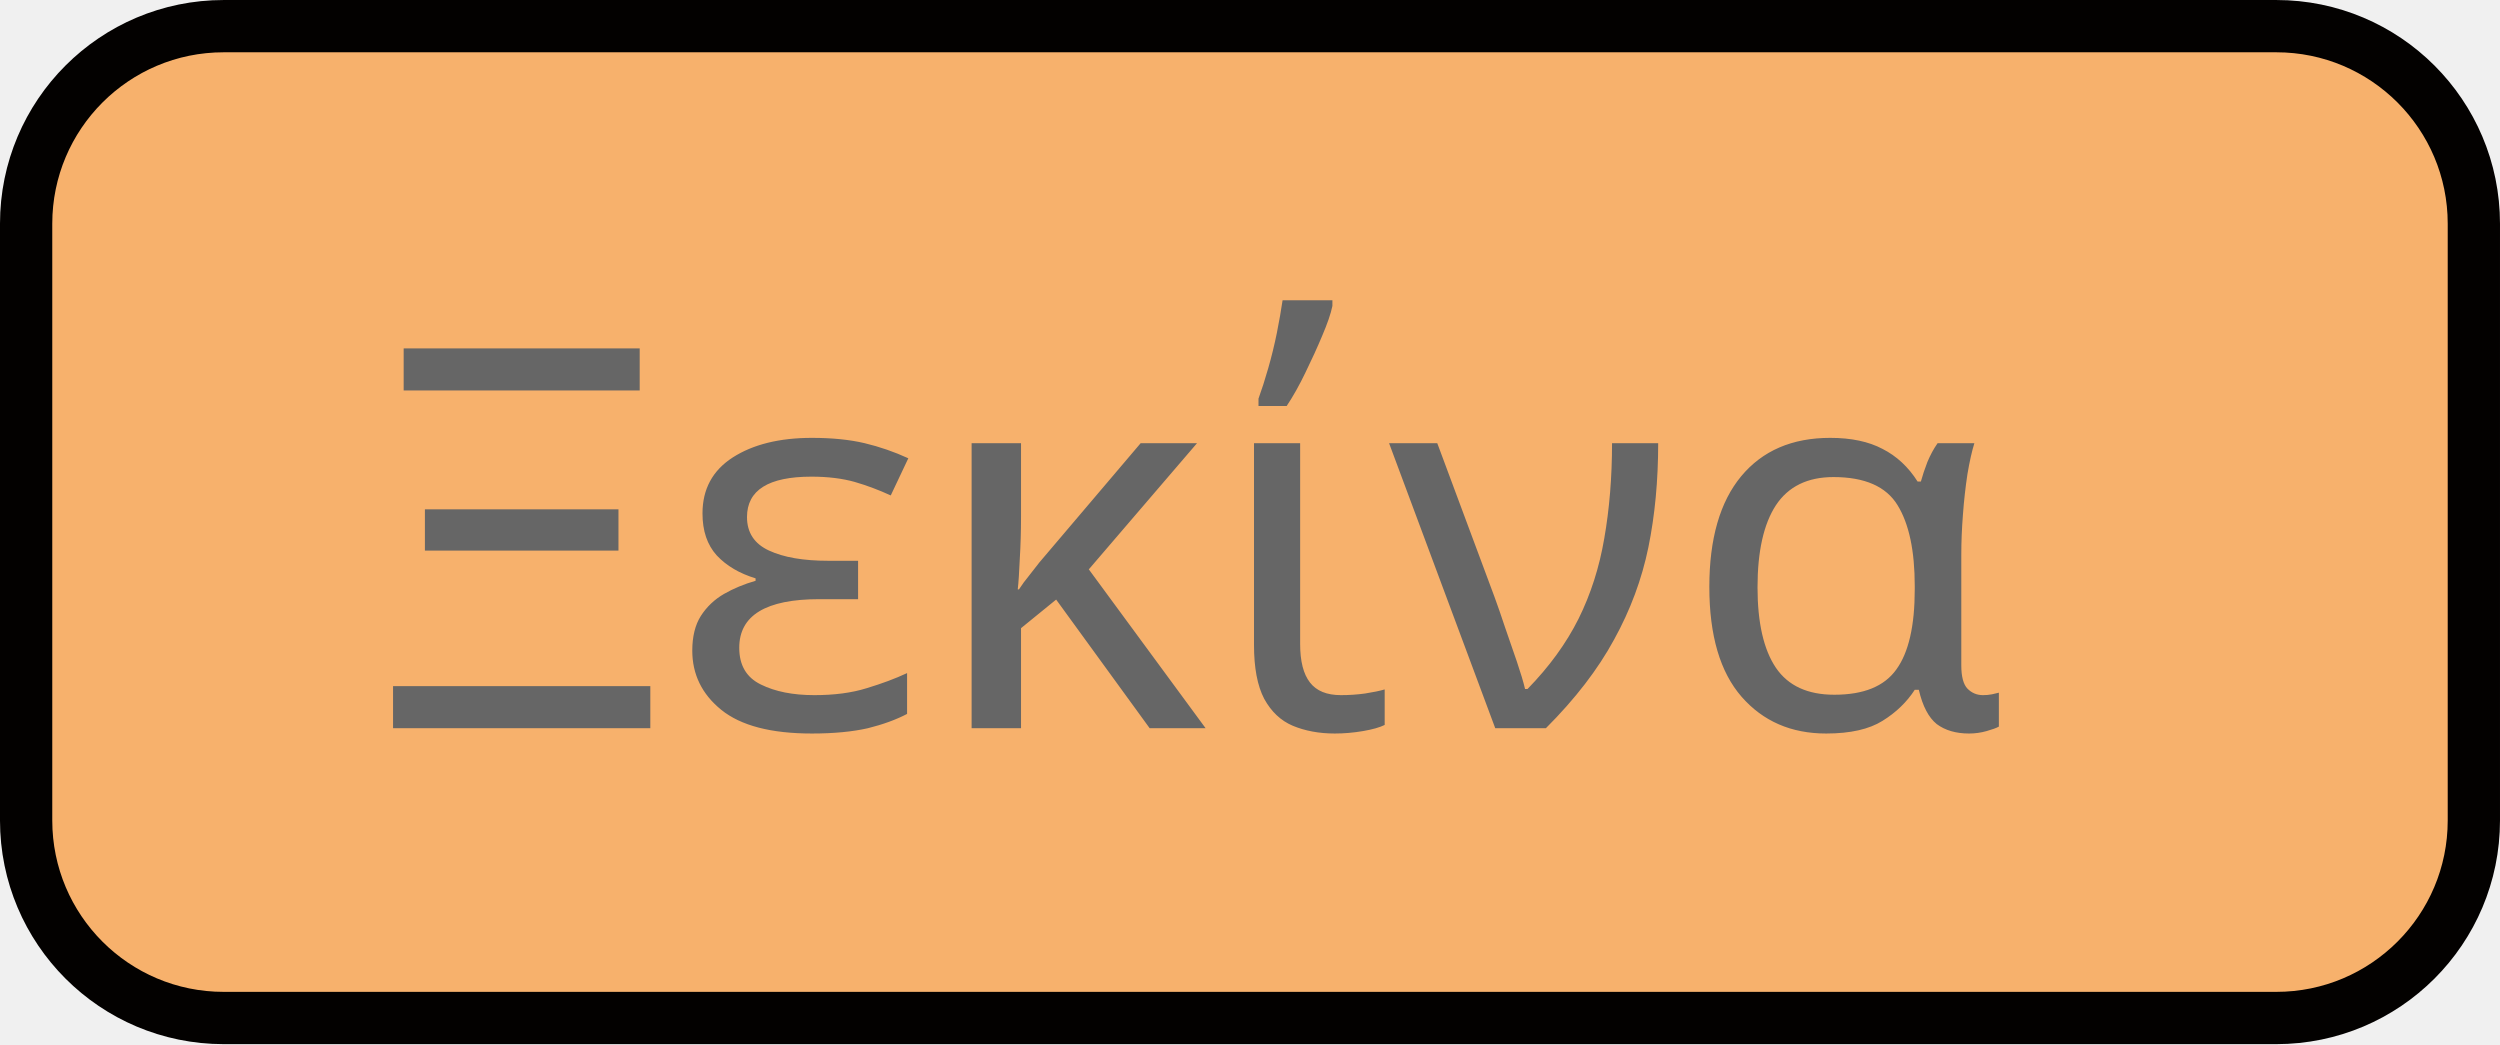
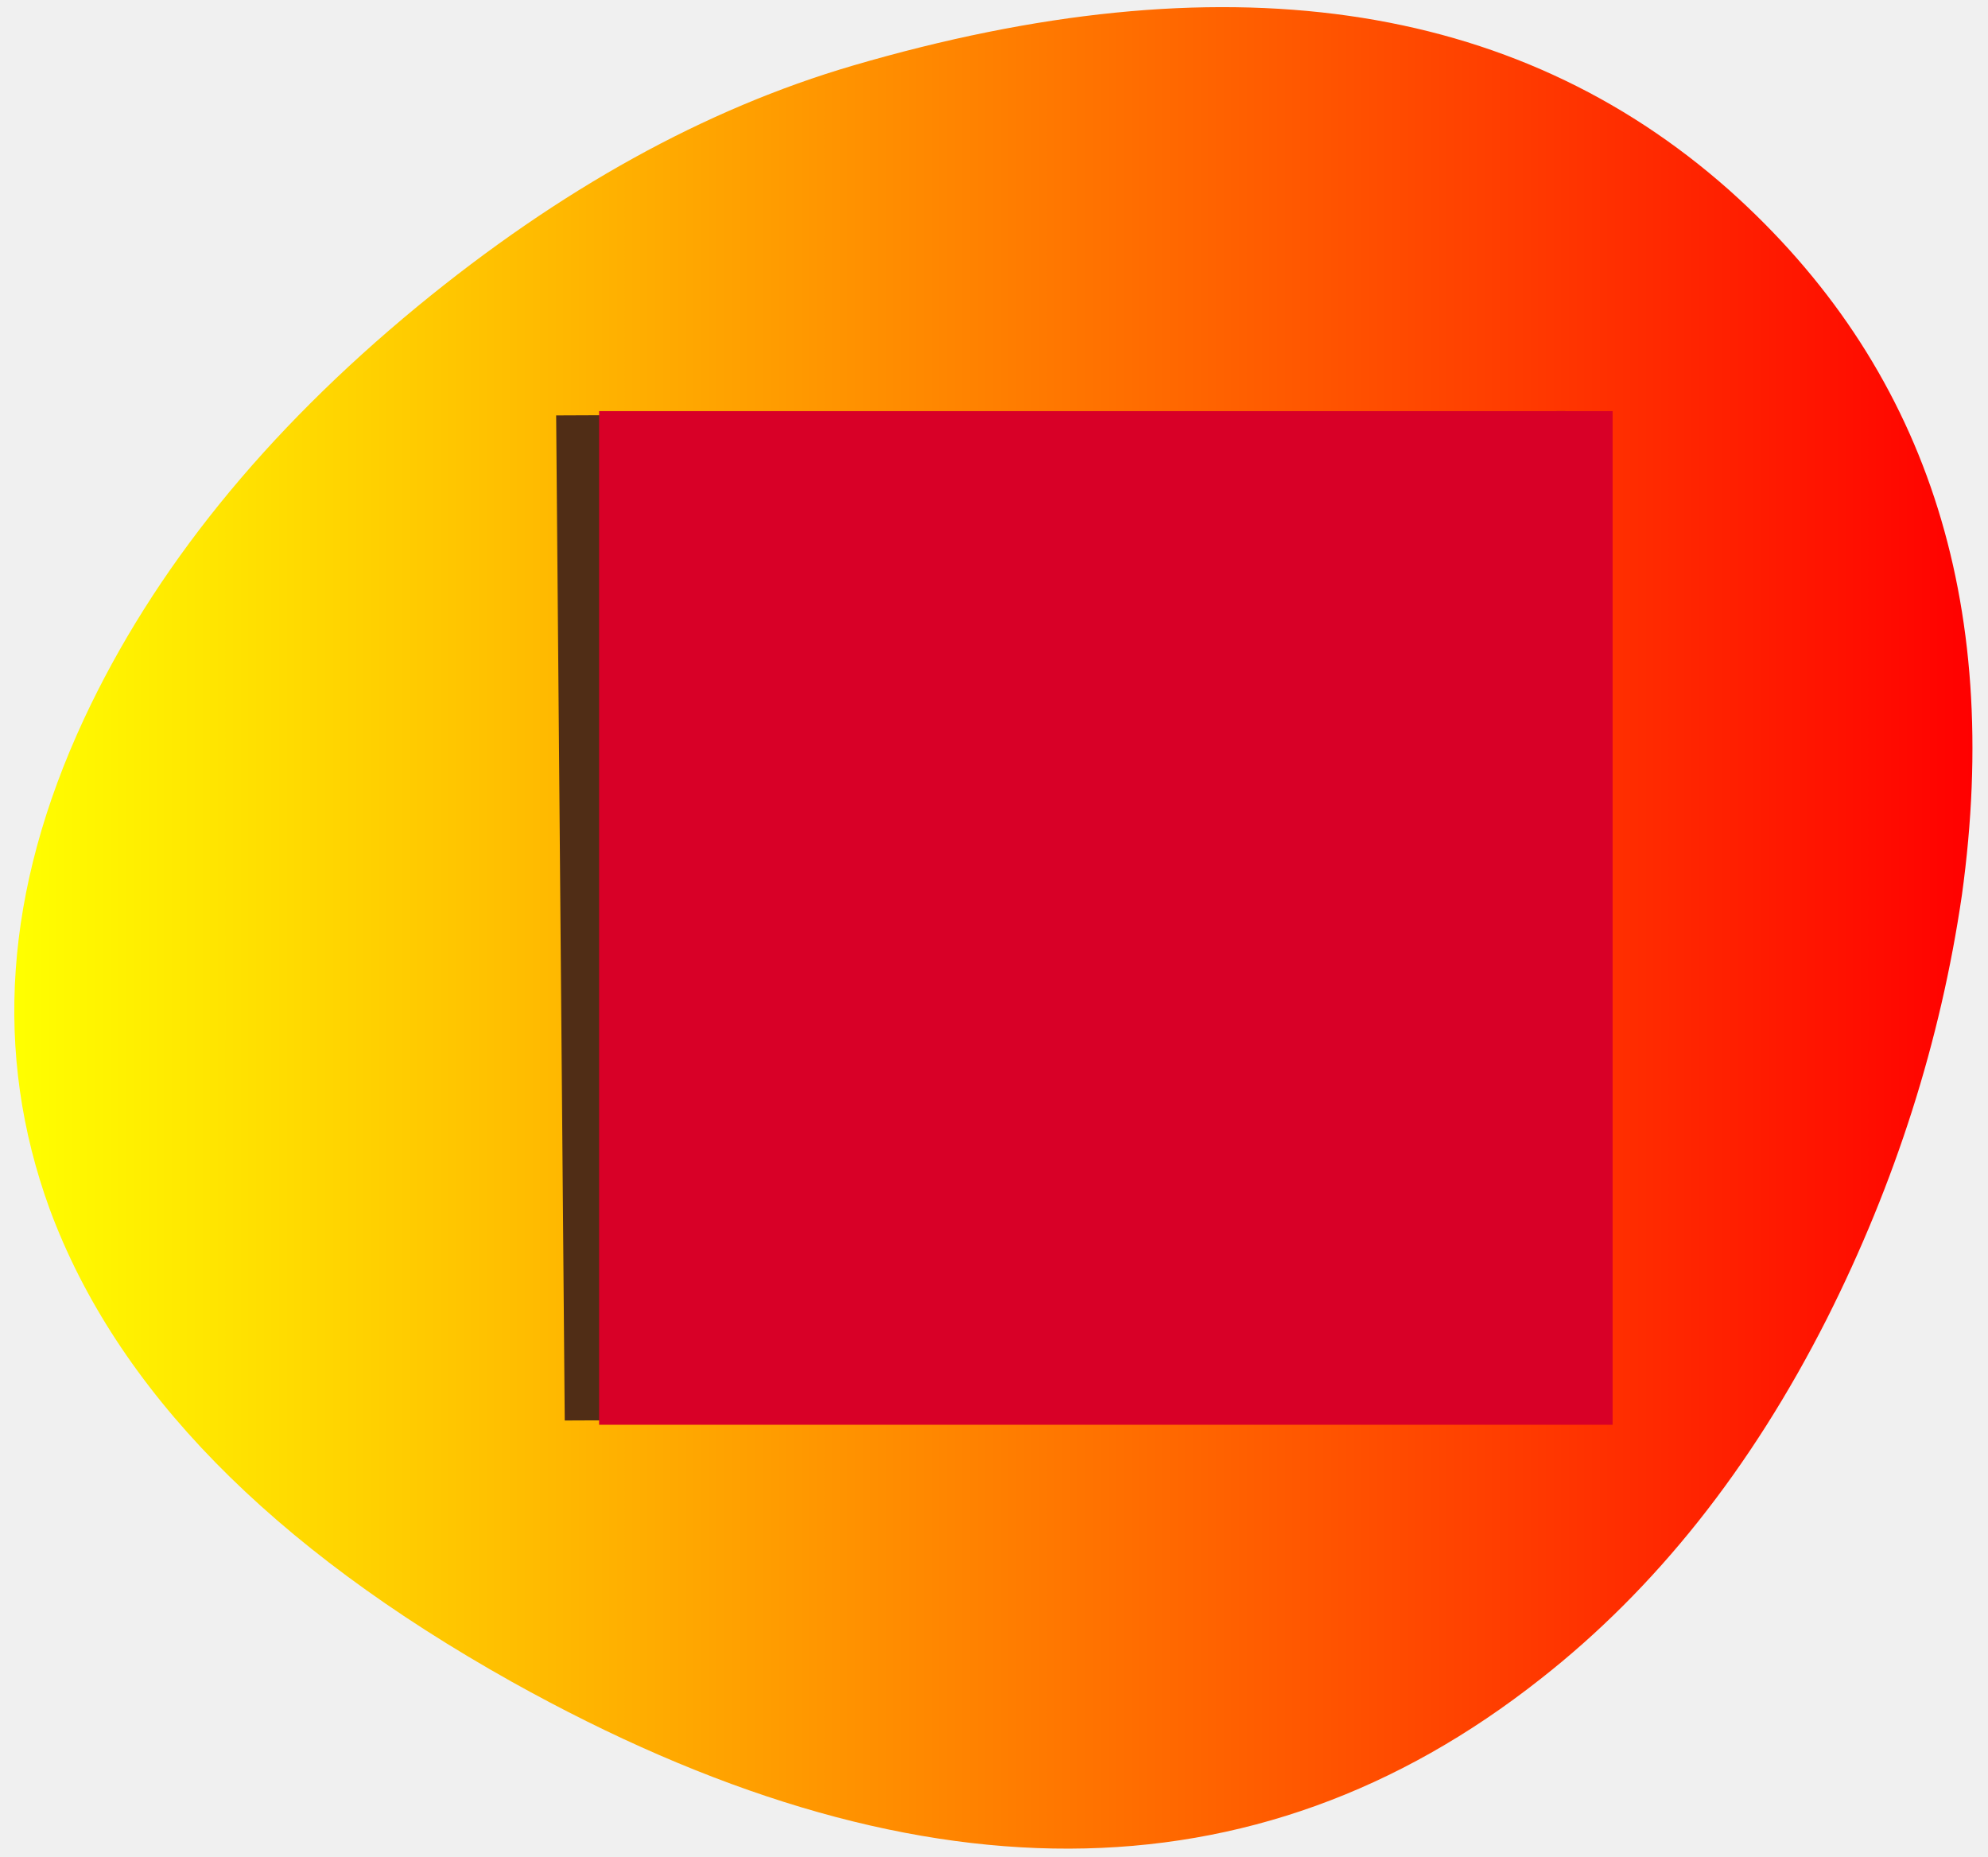
- <svg xmlns="http://www.w3.org/2000/svg" width="95.654mm" height="39.95mm" viewBox="0 0 95.654 39.95" version="1.1" id="svg1441">
-   <defs id="defs1435" />
-   <g id="layer1" transform="translate(-79.21529,-35.04356)">
-     <rect style="fill:#f7b16c;fill-opacity:1;stroke:#030100;stroke-width:2;stroke-linejoin:round;stroke-miterlimit:4;stroke-dasharray:none;stroke-dashoffset:0;stroke-opacity:1" id="rect1988" width="93.654" height="37.95" x="80.215" y="36.044" ry="7.56" rx="7.56" />
-     <text xml:space="preserve" style="font-style:normal;font-weight:normal;font-size:20.35px;line-height:1.25;font-family:sans-serif;letter-spacing:0px;word-spacing:0px;fill:#666666;fill-opacity:1;stroke:none;stroke-width:0.509;" x="93.535" y="62.907" id="text1992">
-       <tspan id="tspan1990" x="93.535" y="62.907" style="stroke-width:0.509;fill:#666666;">Ξεκίνα</tspan>
-     </text>
+ <svg xmlns="http://www.w3.org/2000/svg" xmlns:xlink="http://www.w3.org/1999/xlink" version="1.1" preserveAspectRatio="none" x="0px" y="0px" width="133.278" height="124.443" viewBox="0 0 133.278 124.443" id="svg35">
+   <defs id="defs21">
+     <linearGradient id="Gradient_1" gradientUnits="userSpaceOnUse" x1="-0.025" y1="61.7" x2="131.225" y2="61.7" spreadMethod="pad">
+       <stop offset="0%" stop-color="#FFFF00" id="stop2" />
+       <stop offset="100%" stop-color="#FF0000" id="stop4" />
+     </linearGradient>
+     <g id="Symbol_16_0_Layer0_0_FILL">
+       <path d="m 121.5,87.9 q 6.9,-13.7 9.05,-28.4 4.1,-29.65 -15.6,-47.25 Q 93.3,-6.95 56.2,3.9 41.35,8.25 27,20.05 11.65,32.7 4.65,47.7 q -8,17.2 -2.3,32.85 6.7,18.1 31,31.7 40.25,22.45 68.95,-0.2 11.55,-9.05 19.2,-24.15 z" id="path7" style="fill:url(#Gradient_1);stroke:none" />
+     </g>
+     <g id="Symbol_7_0_Layer0_0_FILL">
+       <path d="m -16.3,-29.9 h -18.5 v 51.25 h 18.5 z" id="path10" style="fill:#ff0000;stroke:none" />
+       <path d="M 4.3,21.35 V -15 h -18.45 v 36.35 z" id="path12" style="fill:#008000;stroke:none" />
+       <path d="M 46.5,32.95 V 27.6 h -87.55 v -60.5 h -5.35 v 60.5 h -0.1 v 5.35 z" id="path14" style="fill:#ffffff;stroke:none" />
+       <path d="M 45.65,-1.85 H 27.2 V 21.4 h 18.45 z" id="path16" style="fill:#fbb940;stroke:none" />
+       <path d="M 24.95,-25.1 H 6.45 v 46.5 h 18.5 z" id="path18" style="fill:#5ff1ff;stroke:none" />
+     </g>
+   </defs>
+   <g id="g25" transform="translate(0.97916,0.4963681)">
+     <use height="100%" width="100%" y="0" x="0" id="use23" xlink:href="#Symbol_16_0_Layer0_0_FILL" />
  </g>
+   <text xml:space="preserve" style="font-style:normal;font-variant:normal;font-weight:bold;font-stretch:normal;font-size:40px;line-height:1.25;font-family:Wingdings;-inkscape-font-specification:'Wingdings Bold';letter-spacing:0px;word-spacing:0px;fill:#000000;fill-opacity:1;stroke:none" x="35.962" y="33.235" id="text27">
+     <tspan id="tspan25" x="35.962" y="69.831" />
+   </text>
+   <text xml:space="preserve" style="font-style:normal;font-variant:normal;font-weight:bold;font-stretch:normal;font-size:40px;line-height:1.25;font-family:'Wingdings 3';-inkscape-font-specification:'Wingdings 3 Bold';letter-spacing:0px;word-spacing:0px;fill:#000000;fill-opacity:1;stroke:none" x="90.659" y="55.158" id="text31">
+     <tspan id="tspan29" x="90.659" y="91.754" />
+   </text>
+   <text xml:space="preserve" style="font-style:normal;font-variant:normal;font-weight:bold;font-stretch:normal;font-size:40px;line-height:1.25;font-family:'Wingdings 3';-inkscape-font-specification:'Wingdings 3 Bold';letter-spacing:0px;word-spacing:0px;fill:#000000;fill-opacity:1;stroke:none" x="23.955" y="71.374" id="text35">
+     <tspan id="tspan33" x="23.955" y="107.97" />
+   </text>
+   <text xml:space="preserve" style="font-style:normal;font-variant:normal;font-weight:bold;font-stretch:normal;font-size:40px;line-height:1.25;font-family:'Wingdings 2';-inkscape-font-specification:'Wingdings 2 Bold';letter-spacing:0px;word-spacing:0px;fill:#000000;fill-opacity:1;stroke:none" x="35.379" y="66.951" id="text39">
+     <tspan id="tspan37" x="35.379" y="103.547" />
+   </text>
+   <rect style="opacity:1;fill:#502d16;fill-opacity:1;fill-rule:evenodd;stroke:none;stroke-width:18.778;stroke-linecap:round;stroke-linejoin:round;stroke-miterlimit:4;stroke-dasharray:none;stroke-dashoffset:0;stroke-opacity:1" id="rect52" width="67.661" height="67.377" x="37.046" y="28.006" transform="matrix(0.9999909,-0.00427362,0.00854712,0.9999635,0,0)" />
+   <rect style="opacity:1;fill:#d80027;fill-opacity:1;fill-rule:evenodd;stroke:none;stroke-width:18.898;stroke-linecap:round;stroke-linejoin:round;stroke-miterlimit:4;stroke-dasharray:none;stroke-dashoffset:0;stroke-opacity:1" id="rect52-5" width="67.948" height="67.948" x="40.164" y="27.559" />
</svg>
